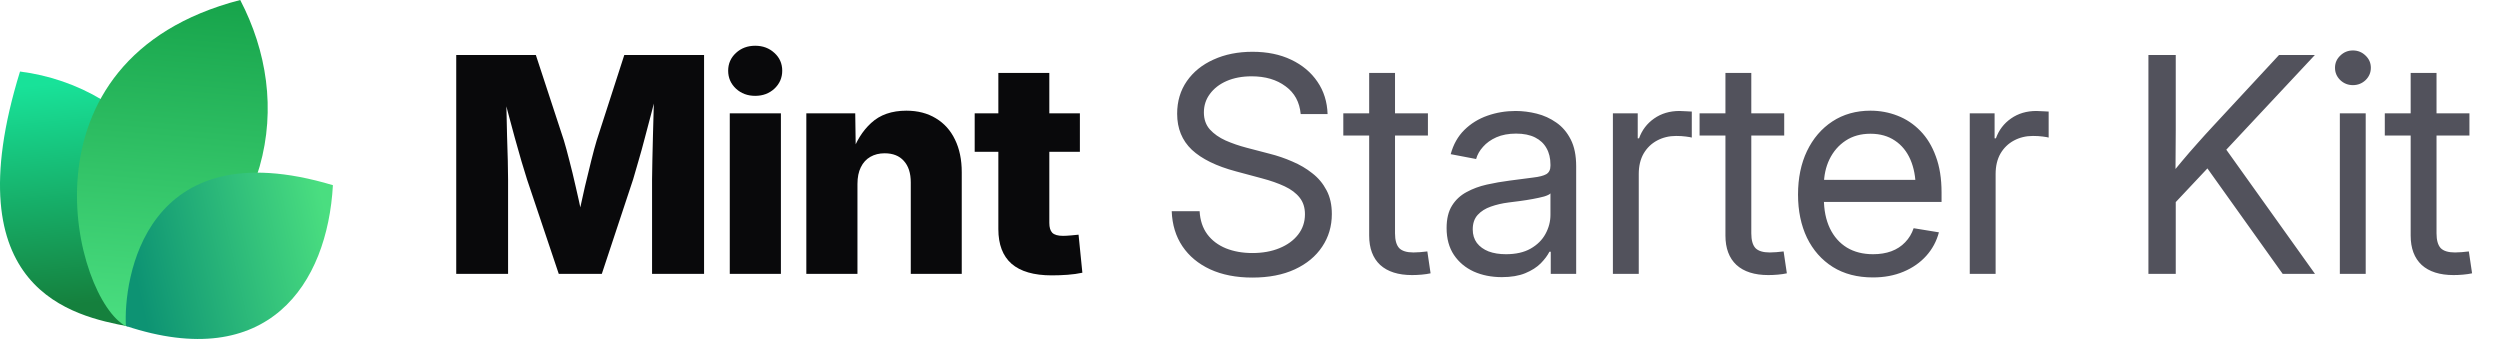
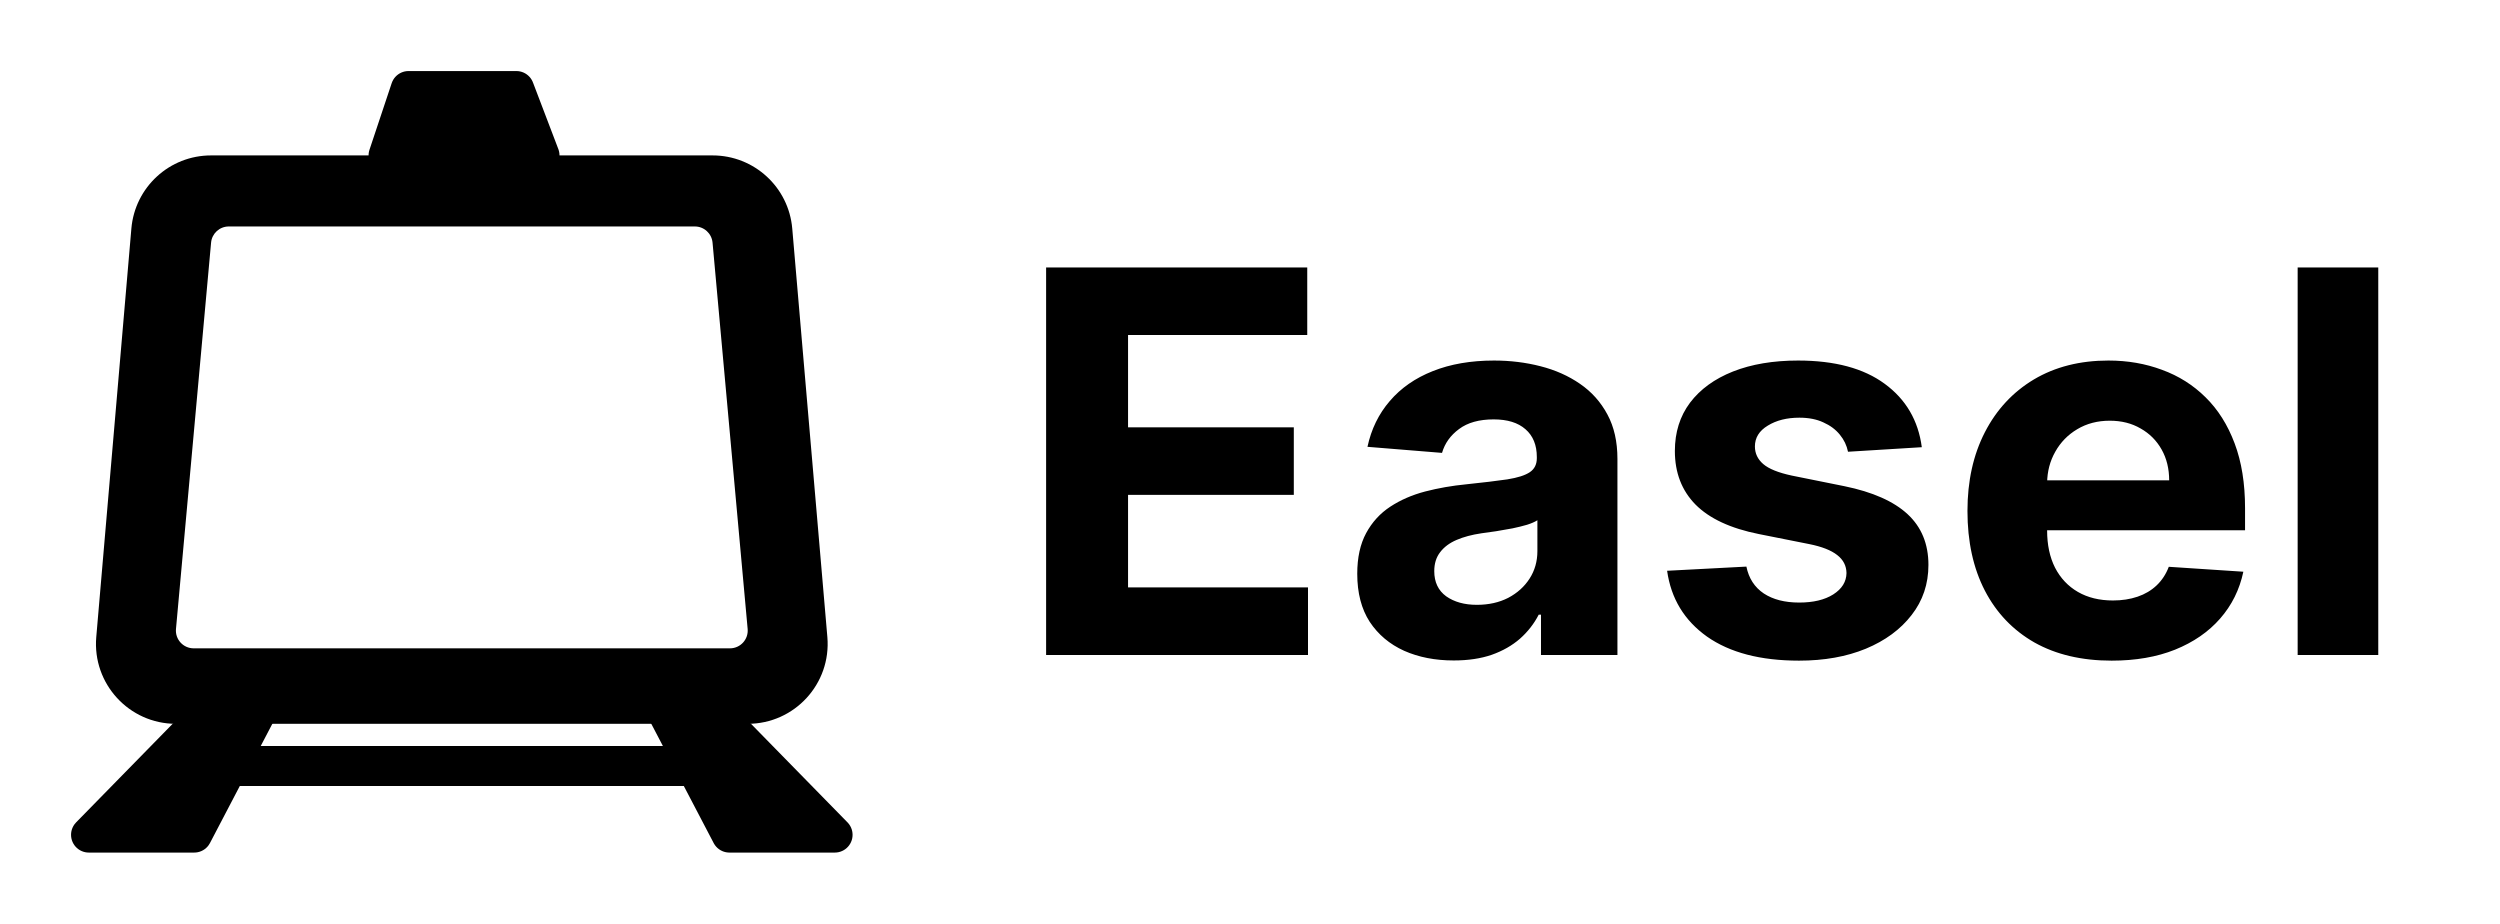
- <svg xmlns="http://www.w3.org/2000/svg" width="177" height="24" viewBox="0 0 177 24" fill="none">
-   <path d="M9.061 23.108C5.268 22.377 -3.391 20.627 1.417 5.064C9.634 6.099 16.973 14.064 9.061 23.108Z" fill="url(#paint0_linear_17557_2020)" />
-   <path d="M8.919 23.094C5.276 21.222 0.784 4.209 17.007 0C20.757 7.193 19.621 16.545 8.919 23.094Z" fill="url(#paint1_linear_17557_2020)" />
-   <path d="M8.914 23.079C8.735 19.882 10.159 9.085 23.57 13.111C23.181 20.123 18.984 26.418 8.914 23.079Z" fill="url(#paint2_linear_17557_2020)" />
-   <path d="M32.301 19.392V3.894H37.938L39.925 9.948C40.036 10.315 40.164 10.787 40.31 11.362C40.462 11.938 40.611 12.552 40.757 13.204C40.91 13.855 41.048 14.483 41.173 15.086C41.305 15.682 41.412 16.192 41.495 16.615H40.695C40.771 16.192 40.871 15.682 40.996 15.086C41.128 14.49 41.267 13.866 41.412 13.214C41.565 12.562 41.714 11.948 41.86 11.373C42.005 10.79 42.133 10.315 42.244 9.948L44.2 3.894H49.848V19.392H46.166V12.704C46.166 12.357 46.173 11.917 46.187 11.383C46.2 10.849 46.214 10.27 46.228 9.646C46.249 9.022 46.266 8.391 46.28 7.753C46.301 7.115 46.311 6.519 46.311 5.964H46.623C46.485 6.561 46.332 7.181 46.166 7.826C45.999 8.471 45.833 9.102 45.666 9.719C45.507 10.336 45.351 10.901 45.198 11.414C45.053 11.928 44.928 12.357 44.824 12.704L42.608 19.392H39.561L37.314 12.704C37.203 12.357 37.072 11.928 36.919 11.414C36.773 10.901 36.614 10.34 36.441 9.729C36.274 9.112 36.104 8.481 35.931 7.836C35.764 7.192 35.608 6.567 35.463 5.964H35.827C35.834 6.512 35.844 7.105 35.858 7.743C35.872 8.374 35.886 9.005 35.9 9.636C35.92 10.26 35.938 10.839 35.952 11.373C35.965 11.907 35.972 12.351 35.972 12.704V19.392H32.301ZM51.668 19.392V8.024H55.288V19.392H51.668ZM53.468 6.786C52.927 6.786 52.473 6.616 52.105 6.276C51.738 5.93 51.554 5.507 51.554 5.007C51.554 4.508 51.738 4.088 52.105 3.749C52.473 3.409 52.927 3.239 53.468 3.239C54.009 3.239 54.463 3.409 54.83 3.749C55.198 4.082 55.382 4.501 55.382 5.007C55.382 5.507 55.198 5.93 54.83 6.276C54.463 6.616 54.009 6.786 53.468 6.786ZM60.708 13.027V19.392H57.088V8.024H60.551L60.593 10.967H60.281C60.593 10.024 61.061 9.268 61.685 8.7C62.309 8.124 63.138 7.836 64.171 7.836C64.975 7.836 65.672 8.017 66.262 8.377C66.851 8.731 67.302 9.234 67.614 9.885C67.933 10.537 68.092 11.307 68.092 12.194V19.392H64.483V12.912C64.483 12.26 64.32 11.754 63.994 11.394C63.675 11.033 63.221 10.853 62.632 10.853C62.25 10.853 61.914 10.936 61.623 11.102C61.332 11.269 61.106 11.515 60.947 11.841C60.787 12.16 60.708 12.555 60.708 13.027ZM76.456 8.024V10.749H69.008V8.024H76.456ZM70.683 5.163H74.292V15.783C74.292 16.102 74.361 16.334 74.5 16.48C74.646 16.625 74.899 16.698 75.259 16.698C75.405 16.698 75.596 16.688 75.831 16.667C76.074 16.646 76.251 16.629 76.362 16.615L76.632 19.309C76.313 19.378 75.963 19.427 75.582 19.455C75.207 19.482 74.836 19.496 74.469 19.496C73.2 19.496 72.25 19.222 71.619 18.674C70.995 18.127 70.683 17.308 70.683 16.22V5.163Z" fill="#09090B" />
-   <path d="M88.667 19.652C87.523 19.652 86.528 19.458 85.682 19.07C84.843 18.681 84.188 18.137 83.716 17.437C83.245 16.736 82.992 15.908 82.957 14.951H84.933C84.968 15.596 85.148 16.14 85.474 16.584C85.8 17.021 86.24 17.354 86.795 17.582C87.35 17.804 87.974 17.915 88.667 17.915C89.388 17.915 90.026 17.801 90.581 17.572C91.143 17.343 91.583 17.024 91.902 16.615C92.228 16.199 92.391 15.717 92.391 15.169C92.391 14.698 92.266 14.306 92.017 13.994C91.767 13.675 91.413 13.408 90.956 13.193C90.498 12.978 89.954 12.787 89.323 12.621L87.502 12.132C86.123 11.765 85.082 11.255 84.382 10.603C83.689 9.944 83.342 9.095 83.342 8.055C83.342 7.174 83.571 6.404 84.028 5.746C84.486 5.087 85.117 4.577 85.921 4.217C86.726 3.849 87.645 3.666 88.678 3.666C89.718 3.666 90.63 3.853 91.413 4.227C92.204 4.602 92.824 5.122 93.275 5.787C93.726 6.446 93.965 7.209 93.993 8.076H92.089C92.013 7.23 91.656 6.574 91.018 6.11C90.387 5.638 89.586 5.403 88.615 5.403C87.95 5.403 87.36 5.513 86.847 5.735C86.341 5.957 85.946 6.262 85.661 6.651C85.377 7.032 85.235 7.469 85.235 7.961C85.235 8.447 85.377 8.849 85.661 9.168C85.946 9.48 86.317 9.74 86.774 9.948C87.232 10.149 87.724 10.319 88.251 10.457L89.884 10.884C90.439 11.023 90.977 11.206 91.496 11.435C92.023 11.657 92.495 11.934 92.911 12.267C93.334 12.593 93.67 12.995 93.92 13.474C94.17 13.945 94.294 14.504 94.294 15.149C94.294 16.015 94.066 16.788 93.608 17.468C93.157 18.148 92.512 18.681 91.673 19.07C90.834 19.458 89.832 19.652 88.667 19.652ZM101.097 8.024V9.594H95.106V8.024H101.097ZM96.937 5.163H98.767V16.521C98.767 17 98.865 17.347 99.059 17.562C99.26 17.77 99.6 17.874 100.078 17.874C100.21 17.874 100.366 17.867 100.546 17.853C100.733 17.832 100.903 17.815 101.056 17.801L101.285 19.351C101.097 19.392 100.886 19.423 100.65 19.444C100.414 19.465 100.189 19.475 99.974 19.475C98.996 19.475 98.244 19.236 97.717 18.758C97.197 18.272 96.937 17.579 96.937 16.677V5.163ZM106.33 19.621C105.595 19.621 104.932 19.489 104.343 19.226C103.754 18.955 103.285 18.564 102.939 18.05C102.592 17.53 102.419 16.896 102.419 16.147C102.419 15.495 102.547 14.965 102.804 14.556C103.06 14.146 103.403 13.828 103.833 13.599C104.263 13.363 104.742 13.186 105.269 13.068C105.796 12.95 106.333 12.857 106.881 12.787C107.574 12.69 108.132 12.617 108.555 12.569C108.978 12.52 109.287 12.441 109.481 12.33C109.675 12.212 109.772 12.014 109.772 11.737V11.654C109.772 11.203 109.679 10.815 109.492 10.489C109.311 10.163 109.041 9.91 108.68 9.729C108.32 9.549 107.872 9.459 107.338 9.459C106.805 9.459 106.34 9.546 105.945 9.719C105.556 9.892 105.241 10.118 104.998 10.395C104.755 10.665 104.593 10.953 104.509 11.258L102.71 10.915C102.897 10.222 103.22 9.65 103.677 9.199C104.135 8.748 104.679 8.412 105.31 8.19C105.941 7.968 106.607 7.857 107.307 7.857C107.8 7.857 108.295 7.92 108.795 8.044C109.301 8.169 109.765 8.381 110.188 8.679C110.611 8.97 110.951 9.369 111.208 9.875C111.464 10.374 111.593 11.005 111.593 11.768V19.392H109.793V17.822H109.7C109.568 18.085 109.363 18.359 109.086 18.643C108.809 18.921 108.444 19.153 107.994 19.34C107.543 19.527 106.988 19.621 106.33 19.621ZM106.621 17.998C107.321 17.998 107.904 17.867 108.368 17.603C108.84 17.333 109.19 16.986 109.419 16.563C109.654 16.133 109.772 15.682 109.772 15.211V13.692C109.703 13.769 109.554 13.841 109.325 13.911C109.096 13.973 108.829 14.032 108.524 14.088C108.226 14.143 107.921 14.192 107.609 14.233C107.304 14.275 107.033 14.309 106.798 14.337C106.354 14.393 105.938 14.49 105.549 14.628C105.168 14.76 104.86 14.954 104.624 15.211C104.388 15.467 104.27 15.811 104.27 16.241C104.27 16.615 104.367 16.934 104.561 17.198C104.762 17.461 105.04 17.662 105.393 17.801C105.747 17.933 106.156 17.998 106.621 17.998ZM114.193 19.392V8.024H115.951V9.792H116.045C116.253 9.209 116.61 8.741 117.116 8.388C117.622 8.034 118.219 7.857 118.905 7.857C119.058 7.857 119.217 7.864 119.384 7.878C119.55 7.885 119.682 7.892 119.779 7.899V9.74C119.716 9.719 119.578 9.695 119.363 9.667C119.155 9.639 118.922 9.625 118.666 9.625C118.174 9.625 117.726 9.733 117.324 9.948C116.922 10.163 116.603 10.471 116.367 10.874C116.138 11.276 116.024 11.758 116.024 12.319V19.392H114.193ZM126.322 8.024V9.594H120.33V8.024H126.322ZM122.161 5.163H123.992V16.521C123.992 17 124.089 17.347 124.283 17.562C124.484 17.77 124.824 17.874 125.302 17.874C125.434 17.874 125.59 17.867 125.77 17.853C125.958 17.832 126.127 17.815 126.28 17.801L126.509 19.351C126.322 19.392 126.11 19.423 125.874 19.444C125.639 19.465 125.413 19.475 125.198 19.475C124.221 19.475 123.468 19.236 122.941 18.758C122.421 18.272 122.161 17.579 122.161 16.677V5.163ZM132.604 19.642C131.502 19.642 130.555 19.396 129.765 18.903C128.974 18.404 128.364 17.714 127.934 16.834C127.511 15.946 127.3 14.927 127.3 13.775C127.3 12.611 127.511 11.584 127.934 10.697C128.364 9.802 128.964 9.102 129.734 8.596C130.51 8.089 131.408 7.836 132.428 7.836C133.1 7.836 133.738 7.954 134.341 8.19C134.952 8.426 135.489 8.783 135.954 9.261C136.425 9.74 136.793 10.343 137.056 11.071C137.327 11.792 137.462 12.645 137.462 13.63V14.296H128.433V12.735H136.463L135.631 13.297C135.631 12.541 135.506 11.876 135.257 11.3C135.007 10.725 134.643 10.277 134.165 9.958C133.686 9.632 133.107 9.469 132.428 9.469C131.748 9.469 131.162 9.632 130.67 9.958C130.177 10.284 129.796 10.725 129.526 11.279C129.262 11.827 129.13 12.441 129.13 13.12V14.046C129.13 14.864 129.273 15.572 129.557 16.168C129.841 16.757 130.243 17.211 130.763 17.53C131.283 17.842 131.901 17.998 132.615 17.998C133.093 17.998 133.523 17.929 133.905 17.79C134.293 17.645 134.619 17.433 134.882 17.156C135.153 16.879 135.354 16.546 135.486 16.157L137.275 16.449C137.108 17.08 136.81 17.634 136.38 18.113C135.95 18.591 135.413 18.966 134.768 19.236C134.123 19.507 133.402 19.642 132.604 19.642ZM139.459 19.392V8.024H141.217V9.792H141.311C141.519 9.209 141.876 8.741 142.382 8.388C142.888 8.034 143.485 7.857 144.171 7.857C144.324 7.857 144.483 7.864 144.649 7.878C144.816 7.885 144.948 7.892 145.045 7.899V9.74C144.982 9.719 144.844 9.695 144.629 9.667C144.421 9.639 144.188 9.625 143.932 9.625C143.439 9.625 142.992 9.733 142.59 9.948C142.188 10.163 141.869 10.471 141.633 10.874C141.404 11.276 141.29 11.758 141.29 12.319V19.392H139.459ZM153.429 14.961V12.715C153.783 12.257 154.136 11.82 154.49 11.404C154.844 10.981 155.204 10.565 155.572 10.156C155.939 9.74 156.314 9.327 156.695 8.918L161.355 3.894H163.893L157.277 10.967H157.184L153.429 14.961ZM152.108 19.392V3.894H154.043V9.241L154.022 12.559L154.043 13.505V19.392H152.108ZM161.615 19.392L155.967 11.477L157.173 9.969L163.903 19.392H161.615ZM165.661 19.392V8.024H167.492V19.392H165.661ZM166.587 6.027C166.24 6.027 165.942 5.909 165.692 5.673C165.443 5.43 165.318 5.139 165.318 4.799C165.318 4.459 165.443 4.172 165.692 3.936C165.942 3.693 166.24 3.572 166.587 3.572C166.934 3.572 167.232 3.693 167.482 3.936C167.731 4.172 167.856 4.459 167.856 4.799C167.856 5.139 167.731 5.43 167.482 5.673C167.232 5.909 166.934 6.027 166.587 6.027ZM174.836 8.024V9.594H168.844V8.024H174.836ZM170.675 5.163H172.506V16.521C172.506 17 172.603 17.347 172.797 17.562C172.998 17.77 173.338 17.874 173.816 17.874C173.948 17.874 174.104 17.867 174.284 17.853C174.472 17.832 174.641 17.815 174.794 17.801L175.023 19.351C174.836 19.392 174.624 19.423 174.388 19.444C174.153 19.465 173.927 19.475 173.712 19.475C172.735 19.475 171.982 19.236 171.455 18.758C170.935 18.272 170.675 17.579 170.675 16.677V5.163Z" fill="#52525C" />
-   <defs>
-     <linearGradient id="paint0_linear_17557_2020" x1="3.776" y1="5.916" x2="5.232" y2="21.559" gradientUnits="userSpaceOnUse">
-       <stop stop-color="#18E299" />
-       <stop offset="1" stop-color="#15803D" />
-     </linearGradient>
-     <linearGradient id="paint1_linear_17557_2020" x1="12.171" y1="-0.718" x2="10.19" y2="22.983" gradientUnits="userSpaceOnUse">
-       <stop stop-color="#16A34A" />
-       <stop offset="1" stop-color="#4ADE80" />
-     </linearGradient>
-     <linearGradient id="paint2_linear_17557_2020" x1="23.133" y1="15.353" x2="9.338" y2="18.52" gradientUnits="userSpaceOnUse">
-       <stop stop-color="#4ADE80" />
-       <stop offset="1" stop-color="#0D9373" />
-     </linearGradient>
-   </defs>
+ <svg xmlns="http://www.w3.org/2000/svg" width="563" height="208" viewBox="0 0 563 208" fill="none">
+   <path fill-rule="evenodd" clip-rule="evenodd" d="M156.48 51H51.52C49.443 51 47.712 52.589 47.534 54.657L39.628 141.662C39.427 143.997 41.269 146.004 43.613 146.004H164.387C166.731 146.004 168.573 143.997 168.372 141.662L160.466 54.657C160.288 52.589 158.557 51 156.48 51ZM47.52 35C38.176 35 30.386 42.149 29.586 51.459L21.679 143.463C20.776 153.974 29.064 163.004 39.613 163.004H168.387C178.936 163.004 187.224 153.974 186.321 143.463L178.414 51.459C177.614 42.149 169.824 35 160.48 35H47.52Z" fill="black" />
+   <rect x="51" y="168" width="105" height="9" rx="2" fill="black" />
+   <path d="M20 188L50.842 156.5L61 155L43.739 188H20Z" fill="black" stroke="black" stroke-width="8" stroke-linejoin="round" />
+   <path d="M188 188L157.158 156.5L147 155L164.261 188H188Z" fill="black" stroke="black" stroke-width="8" stroke-linejoin="round" />
+   <path d="M92 20L87 35H122L116.286 20H92Z" fill="black" stroke="black" stroke-width="8" stroke-linejoin="round" />
+   <path d="M235.585 147.5V60.227H294.392V75.44H254.037V96.236H291.366V111.449H254.037V132.287H294.562V147.5H235.585ZM327.386 148.736C323.21 148.736 319.488 148.011 316.221 146.562C312.954 145.085 310.369 142.912 308.465 140.043C306.59 137.145 305.653 133.537 305.653 129.219C305.653 125.582 306.32 122.528 307.656 120.057C308.991 117.585 310.809 115.597 313.11 114.091C315.411 112.585 318.025 111.449 320.951 110.682C323.906 109.915 327.002 109.375 330.241 109.062C334.048 108.665 337.116 108.295 339.445 107.955C341.775 107.585 343.465 107.045 344.516 106.335C345.567 105.625 346.093 104.574 346.093 103.182V102.926C346.093 100.227 345.241 98.139 343.536 96.662C341.86 95.185 339.474 94.446 336.377 94.446C333.11 94.446 330.511 95.171 328.579 96.619C326.647 98.04 325.369 99.829 324.744 101.989L307.954 100.625C308.806 96.648 310.482 93.21 312.982 90.312C315.482 87.386 318.707 85.142 322.656 83.579C326.633 81.989 331.235 81.193 336.462 81.193C340.099 81.193 343.579 81.619 346.903 82.472C350.255 83.324 353.224 84.645 355.809 86.435C358.423 88.224 360.482 90.526 361.988 93.338C363.494 96.122 364.246 99.46 364.246 103.352V147.5H347.031V138.423H346.519C345.468 140.469 344.062 142.273 342.3 143.835C340.539 145.369 338.423 146.577 335.951 147.457C333.479 148.31 330.624 148.736 327.386 148.736ZM332.585 136.207C335.255 136.207 337.613 135.682 339.658 134.631C341.704 133.551 343.309 132.102 344.474 130.284C345.638 128.466 346.221 126.406 346.221 124.105V117.159C345.653 117.528 344.871 117.869 343.877 118.182C342.911 118.466 341.817 118.736 340.596 118.991C339.374 119.219 338.153 119.432 336.931 119.631C335.71 119.801 334.602 119.957 333.607 120.099C331.477 120.412 329.616 120.909 328.025 121.591C326.434 122.273 325.198 123.196 324.317 124.361C323.437 125.497 322.996 126.918 322.996 128.622C322.996 131.094 323.891 132.983 325.681 134.29C327.499 135.568 329.8 136.207 332.585 136.207ZM432.79 100.71L416.171 101.733C415.887 100.312 415.276 99.034 414.339 97.898C413.401 96.733 412.165 95.81 410.631 95.128C409.126 94.418 407.322 94.062 405.219 94.062C402.407 94.062 400.035 94.659 398.103 95.852C396.171 97.017 395.205 98.579 395.205 100.54C395.205 102.102 395.83 103.423 397.08 104.503C398.33 105.582 400.475 106.449 403.515 107.102L415.362 109.489C421.725 110.795 426.469 112.898 429.594 115.795C432.719 118.693 434.282 122.5 434.282 127.216C434.282 131.506 433.018 135.27 430.489 138.509C427.989 141.747 424.552 144.276 420.177 146.094C415.83 147.884 410.816 148.778 405.134 148.778C396.469 148.778 389.566 146.974 384.424 143.366C379.31 139.73 376.313 134.787 375.433 128.537L393.288 127.599C393.827 130.241 395.134 132.259 397.208 133.651C399.282 135.014 401.938 135.696 405.177 135.696C408.359 135.696 410.915 135.085 412.847 133.864C414.808 132.614 415.802 131.009 415.83 129.048C415.802 127.401 415.106 126.051 413.742 125C412.379 123.92 410.276 123.097 407.435 122.528L396.1 120.27C389.708 118.991 384.95 116.776 381.825 113.622C378.728 110.469 377.18 106.449 377.18 101.562C377.18 97.358 378.316 93.736 380.589 90.696C382.89 87.656 386.114 85.312 390.262 83.665C394.438 82.017 399.325 81.193 404.921 81.193C413.188 81.193 419.694 82.94 424.438 86.435C429.211 89.929 431.995 94.688 432.79 100.71ZM475.543 148.778C468.81 148.778 463.014 147.415 458.156 144.688C453.327 141.932 449.605 138.04 446.991 133.011C444.378 127.955 443.071 121.974 443.071 115.071C443.071 108.338 444.378 102.429 446.991 97.344C449.605 92.258 453.284 88.296 458.028 85.454C462.801 82.614 468.398 81.193 474.818 81.193C479.136 81.193 483.156 81.889 486.878 83.281C490.628 84.645 493.895 86.704 496.679 89.46C499.491 92.216 501.679 95.682 503.241 99.858C504.804 104.006 505.585 108.864 505.585 114.432V119.418H450.315V108.168H488.497C488.497 105.554 487.929 103.239 486.793 101.222C485.656 99.204 484.08 97.628 482.062 96.492C480.074 95.327 477.759 94.744 475.116 94.744C472.361 94.744 469.918 95.383 467.787 96.662C465.685 97.912 464.037 99.602 462.844 101.733C461.651 103.835 461.04 106.179 461.011 108.764V119.46C461.011 122.699 461.608 125.497 462.801 127.855C464.023 130.213 465.741 132.031 467.957 133.31C470.173 134.588 472.801 135.227 475.841 135.227C477.858 135.227 479.705 134.943 481.381 134.375C483.057 133.807 484.491 132.955 485.685 131.818C486.878 130.682 487.787 129.29 488.412 127.642L505.202 128.75C504.349 132.784 502.602 136.307 499.96 139.318C497.347 142.301 493.966 144.631 489.818 146.307C485.699 147.955 480.94 148.778 475.543 148.778ZM535.585 60.227V147.5H517.432V60.227H535.585Z" fill="black" />
</svg>
